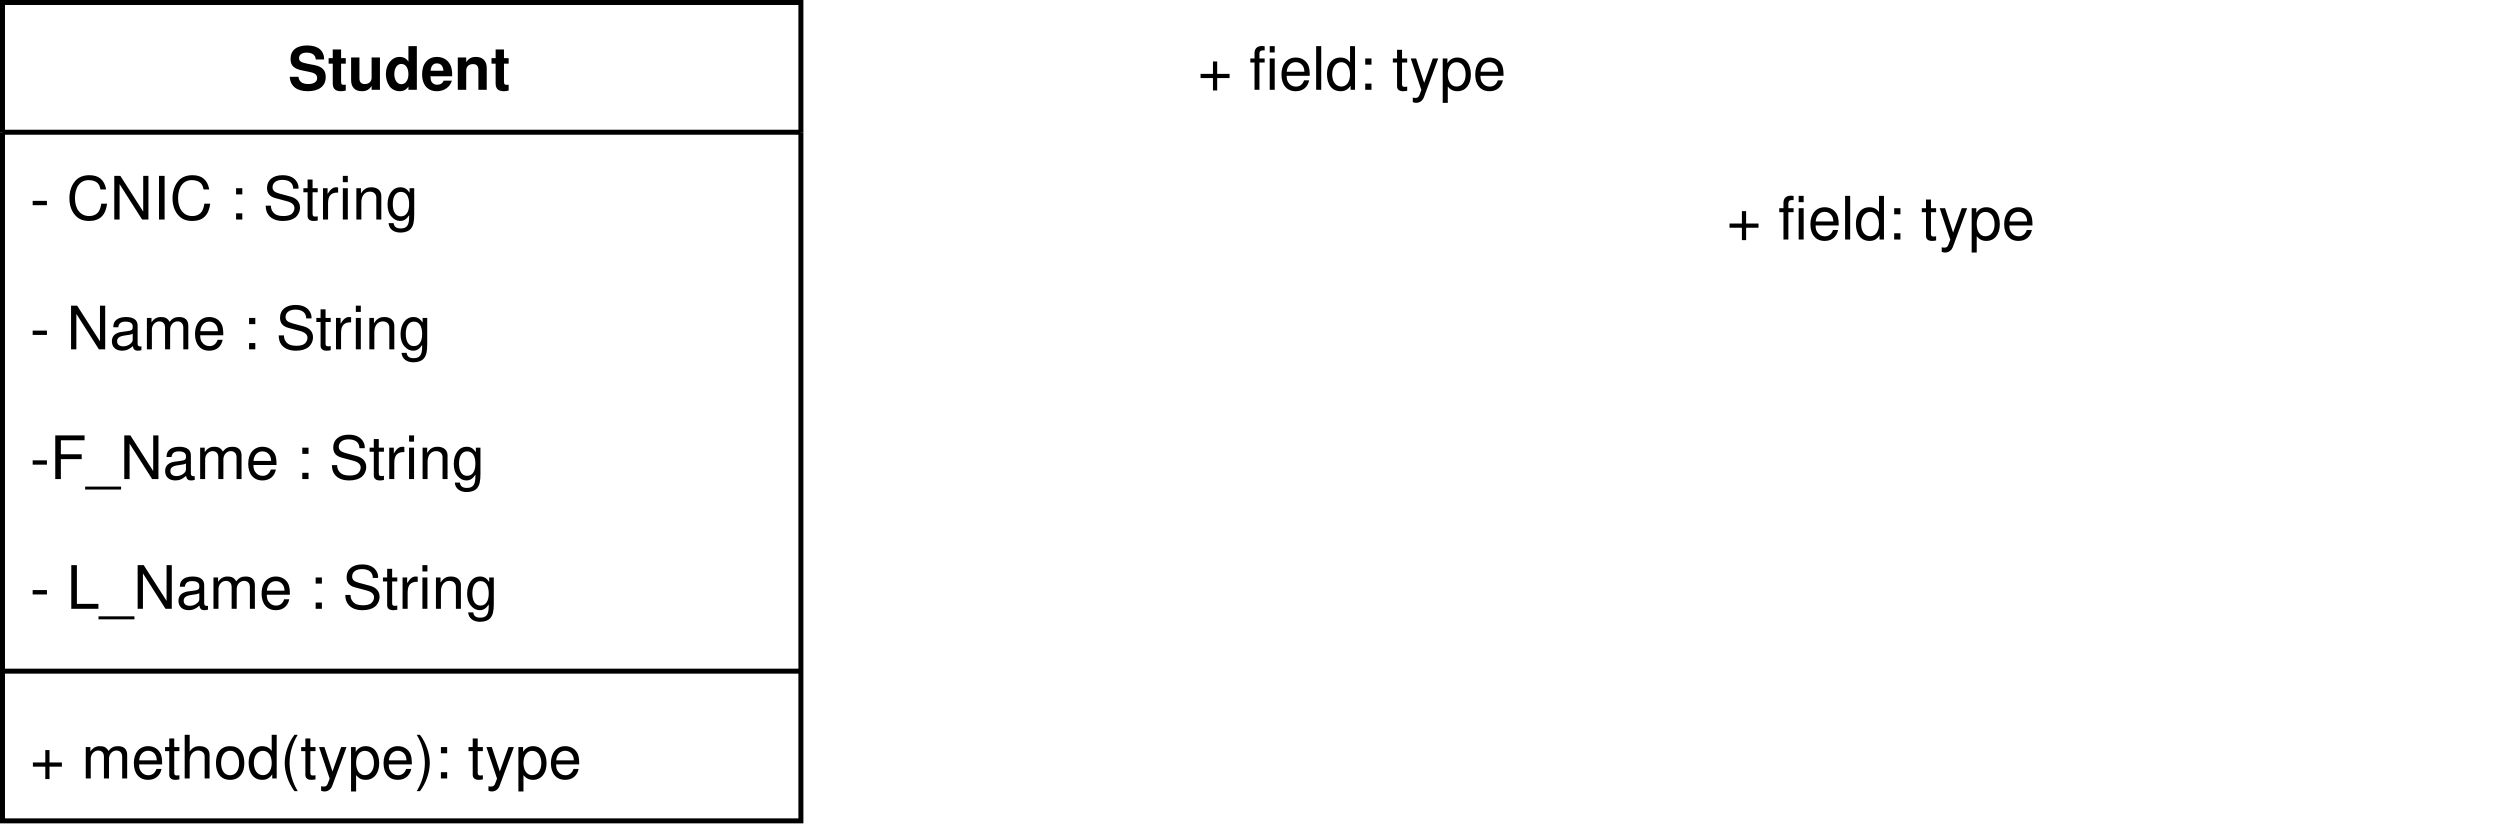
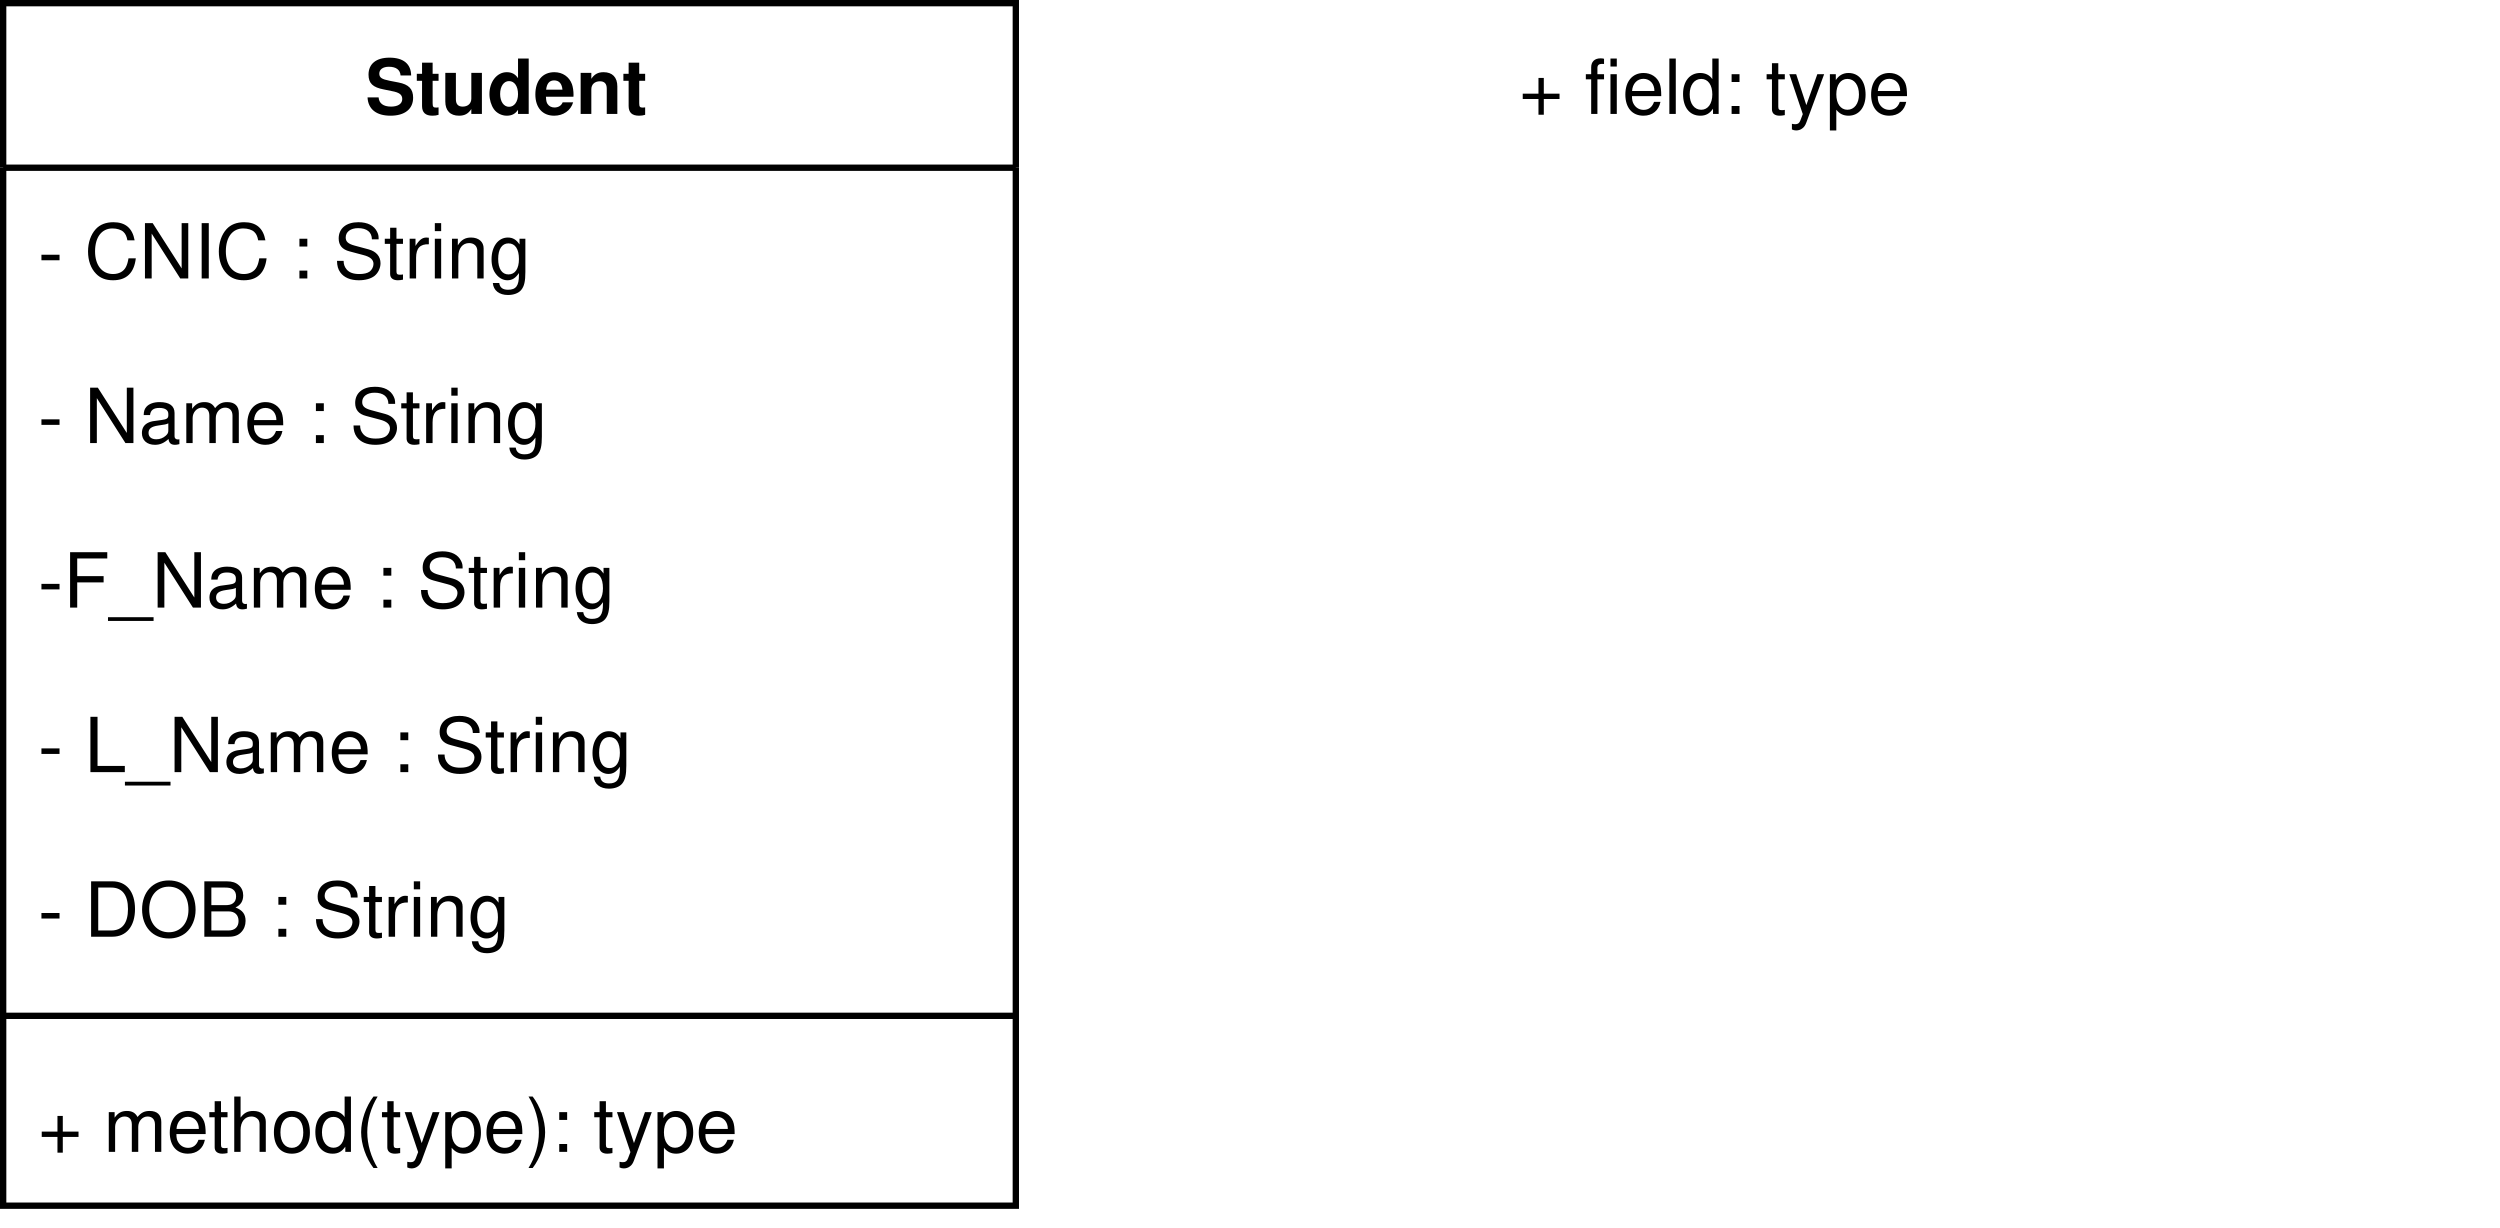
- <svg xmlns="http://www.w3.org/2000/svg" version="1.1" width="501px" height="168px" viewBox="-0.5 -0.5 501 168" content="&lt;mxfile host=&quot;app.diagrams.net&quot; modified=&quot;2022-06-12T16:54:28.776Z&quot; agent=&quot;5.0 (Windows NT 10.0; Win64; x64) AppleWebKit/537.36 (KHTML, like Gecko) Chrome/100.0.49.127 Safari/537.36&quot; etag=&quot;a7X0QGpd0GzKMJTgWrUX&quot; version=&quot;20.0.0&quot; type=&quot;github&quot;&gt;&lt;diagram id=&quot;yMPgMhaBsNzzBIqhk2rt&quot; name=&quot;Page-1&quot;&gt;7ZhRb9owEMc/TaTtgYkkBMJjCW23iVZVqTRpL5ObmMSqk8uco0A//c6JQ5oGJNaV8YKEIP777Nj3+x+KY7lBur5WLE9uIOLScvrR2nKnluPYfdenH61sKsXzvUqIlYhMUCPMxQuvRxp1KSJetAIRQKLI22IIWcZDbGlMKVi1wxYg23fNWcw7wjxksqv+EBEmleo7o0b/ykWc1He2h+OqJ2V1sNlJkbAIVq8k99JyAwWA1VW6DrjUyavzUo272tO7XZjiGR4y4KeaTnu/xd2Y2RNvNA6/X9+7PTPLM5NLs+E5LiM9Y+BYF/XKcVOno1iJVLKMWpMFZDg3PTa1mRRxRtchjeaKhGeuUFAmL0wHQk5qmAgZzdgGlnrVBbLwqW5NElDihaZl0sxJ3QqNKZxhK2KuR5LcJ1XxgmLu6lTYb6Qbtm4FzliBRghBSpYX4nG7jZSpWGQTQITUBJkc0Xb4em/y7S1SqgUOKUe1oZB6gG9yacpgaJqrxlN2rSWv/TQcGC8bH8fbqRvUdGFo/wV5p0O+R83g9htNR5u+oO85KpHFFiXece0yEbtNQWnBEpaCJx6ABKI/zaByiZDyjVQbRfIF7rVJkbOQbj4rY6aDRrk3ydES0NiFLIsqERHZViMGZMgqnnrNOYgMy+R5E/rQ6oP+F8/yaOEBte2mTR8drjCAjPbCRImWk1lWXBvmMB/sL7OuOYwZdIIPMUMd9+FeGO70wi1LeccLZ/Qfit5zToze76K/+nUmf3zyI//E5Mc7i352hv8f4Nv9wYnpux36HchSlPAqyPXDr/0uwimxkrxB+qCJT3t2B7vbxe7uQCzZI5d3UAgUoOdXVewb9Cej6x74dOcfCe5gB9yJPpNwTCD6hJucf67qW1+eq/vD+Z/6v93bY4CF4Pr8eyb/7yc6z2mf6MYH1vzRmI/OzI/NfGAPWswPPcW/gzk1m1dDZd+rF2zu5R8=&lt;/diagram&gt;&lt;/mxfile&gt;" resource="https://app.diagrams.net/#HZaeem6100%2FFYP-Documents%2Fmain%2FClass%20Diagram.drawio.svg">
+ <svg xmlns="http://www.w3.org/2000/svg" version="1.1" width="395px" height="194px" viewBox="-0.5 -0.5 395 194" content="&lt;mxfile host=&quot;app.diagrams.net&quot; modified=&quot;2022-06-12T16:57:44.782Z&quot; agent=&quot;5.0 (Windows NT 10.0; Win64; x64) AppleWebKit/537.36 (KHTML, like Gecko) Chrome/100.0.49.127 Safari/537.36&quot; etag=&quot;bZg_RbiubnVY6jFcJmLJ&quot; version=&quot;20.0.0&quot; type=&quot;github&quot;&gt;&lt;diagram id=&quot;yMPgMhaBsNzzBIqhk2rt&quot; name=&quot;Page-1&quot;&gt;7ZjRbpswFIafBmm7yBQgJOSygbbblHZVU2nSbiYXHLBqOMw4TdKn3zHYoYRESrtmuYmEEvz72Njn+08CWG6Qra4FKdIbiCm3nH68stzQchy77/r4pZR1rXi+VwuJYLEOaoQZe6FmpFYXLKZlK1ACcMmKthhBntNItjQiBCzbYXPg7asWJKEdYRYR3lV/slimteo7o0b/SlmSmivbw3HdkxETrHdSpiSG5SvJvbTcQADI+ixbBZSr5Jm81OOu9vRuFiZoLg8Z8EuEYe8PuxsTe+KNxtH363u3p2d5JnyhNzyTi1jNGDjWhVm5XJt0lEuWcZJjazKHXM50j41twlmS43mEo6lA4ZkKyTCTF7pDQoFqlDIeT8kaFmrVpSTRk2lNUhDsBaclXM+J3UJqUzjDVsRMjUS5j6qgJcbcmVTYW9INWbUCp6SUWoiAc1KU7HGzjYyIhOUTkBIyHaRzhNuhq73JtzdIsRYoZFSKNYaYAb7OpS6DoW4uG0/ZRktf+2msRaJ9nGymblDjiab9BvJOh3wPm8HtN5wON32BnzMpWJ5YmHjHtatE7DYFpkVWsAQ80QA4IP0wh9oljPMtyRiF07nca5OyIBFefFrFhINGudfJURLg2DmviiplMdpWIQZJJKl5qjUXwHJZJc+b4IGrD/pfPMvDhQfYtps2HipcyABy3AthFVqKZllSZZjDfLC/zLrm0GZQCT7EDCbuw70w3OmFW5LRjhfO6D8UveecGL3fRX/1+0z++ORH/onJj3cW/fQM/z/At/uDE9P3dtIPf0y20Z//8o9iAPfAG8CjGcDtGKADmbMKXg3ZPP3Y7yKcIStOG6QPinjYszvY3S52dwdiTh4pv4OSSQZqflHHbqE/GV3vwDs6/0hwBzvgqsrG2VOIP8l1QT/XVa5Oz9X90fyHp/55H+0xwJxR9QLkTP7fH+kHtob8xkf6dzDHZvOeqOp79bbNvfwL&lt;/diagram&gt;&lt;/mxfile&gt;" resource="https://app.diagrams.net/#HZaeem6100%2FFYP-Documents%2Fmain%2FClass%20Diagram.drawio.svg">
  <defs>
    <clipPath id="mx-clip-4-31-152-26-0">
      <rect x="4" y="31" width="152" height="26" />
    </clipPath>
    <clipPath id="mx-clip-4-57-152-26-0">
      <rect x="4" y="57" width="152" height="26" />
    </clipPath>
    <clipPath id="mx-clip-4-83-152-26-0">
      <rect x="4" y="83" width="152" height="26" />
    </clipPath>
    <clipPath id="mx-clip-4-109-152-26-0">
      <rect x="4" y="109" width="152" height="26" />
    </clipPath>
-     <clipPath id="mx-clip-4-143-152-26-0">
-       <rect x="4" y="143" width="152" height="26" />
+     <clipPath id="mx-clip-4-135-152-26-0">
+       <rect x="4" y="135" width="152" height="26" />
    </clipPath>
-     <clipPath id="mx-clip-344-35-152-26-0">
-       <rect x="344" y="35" width="152" height="26" />
+     <clipPath id="mx-clip-4-169-152-26-0">
+       <rect x="4" y="169" width="152" height="26" />
    </clipPath>
    <clipPath id="mx-clip-238-5-152-26-0">
      <rect x="238" y="5" width="152" height="26" />
    </clipPath>
  </defs>
  <g>
    <path d="M 0 26 L 0 0 L 160 0 L 160 26" fill="rgb(255, 255, 255)" stroke="rgb(0, 0, 0)" stroke-miterlimit="10" pointer-events="all" />
-     <path d="M 0 26 L 0 164 L 160 164 L 160 26" fill="none" stroke="rgb(0, 0, 0)" stroke-miterlimit="10" pointer-events="none" />
+     <path d="M 0 26 L 0 190 L 160 190 L 160 26" fill="none" stroke="rgb(0, 0, 0)" stroke-miterlimit="10" pointer-events="none" />
    <path d="M 0 26 L 160 26" fill="none" stroke="rgb(0, 0, 0)" stroke-miterlimit="10" pointer-events="none" />
    <g fill="rgb(0, 0, 0)" font-family="Helvetica" font-weight="bold" pointer-events="none" text-anchor="middle" font-size="12px">
      <text x="79.5" y="17.5">Student </text>
    </g>
    <g fill="rgb(0, 0, 0)" font-family="Helvetica" pointer-events="none" clip-path="url(#mx-clip-4-31-152-26-0)" font-size="12px">
      <text x="5.5" y="43.5">- CNIC : String</text>
    </g>
    <g fill="rgb(0, 0, 0)" font-family="Helvetica" pointer-events="none" clip-path="url(#mx-clip-4-57-152-26-0)" font-size="12px">
      <text x="5.5" y="69.5">- Name : String</text>
    </g>
    <g fill="rgb(0, 0, 0)" font-family="Helvetica" pointer-events="none" clip-path="url(#mx-clip-4-83-152-26-0)" font-size="12px">
      <text x="5.5" y="95.5">-F_Name : String</text>
    </g>
    <g fill="rgb(0, 0, 0)" font-family="Helvetica" pointer-events="none" clip-path="url(#mx-clip-4-109-152-26-0)" font-size="12px">
      <text x="5.5" y="121.5">- L_Name : String</text>
    </g>
-     <path d="M 0 134 L 160 134" fill="none" stroke="rgb(0, 0, 0)" stroke-miterlimit="10" pointer-events="none" />
-     <g fill="rgb(0, 0, 0)" font-family="Helvetica" pointer-events="none" clip-path="url(#mx-clip-4-143-152-26-0)" font-size="12px">
-       <text x="5.5" y="155.5">+ method(type): type</text>
+     <g fill="rgb(0, 0, 0)" font-family="Helvetica" pointer-events="none" clip-path="url(#mx-clip-4-135-152-26-0)" font-size="12px">
+       <text x="5.5" y="147.5">- DOB : String </text>
    </g>
-     <g fill="rgb(0, 0, 0)" font-family="Helvetica" pointer-events="none" clip-path="url(#mx-clip-344-35-152-26-0)" font-size="12px">
-       <text x="345.5" y="47.5">+ field: type</text>
+     <path d="M 0 160 L 160 160" fill="none" stroke="rgb(0, 0, 0)" stroke-miterlimit="10" pointer-events="none" />
+     <g fill="rgb(0, 0, 0)" font-family="Helvetica" pointer-events="none" clip-path="url(#mx-clip-4-169-152-26-0)" font-size="12px">
+       <text x="5.5" y="181.5">+ method(type): type</text>
    </g>
    <g fill="rgb(0, 0, 0)" font-family="Helvetica" pointer-events="none" clip-path="url(#mx-clip-238-5-152-26-0)" font-size="12px">
      <text x="239.5" y="17.5">+ field: type</text>
    </g>
  </g>
</svg>
